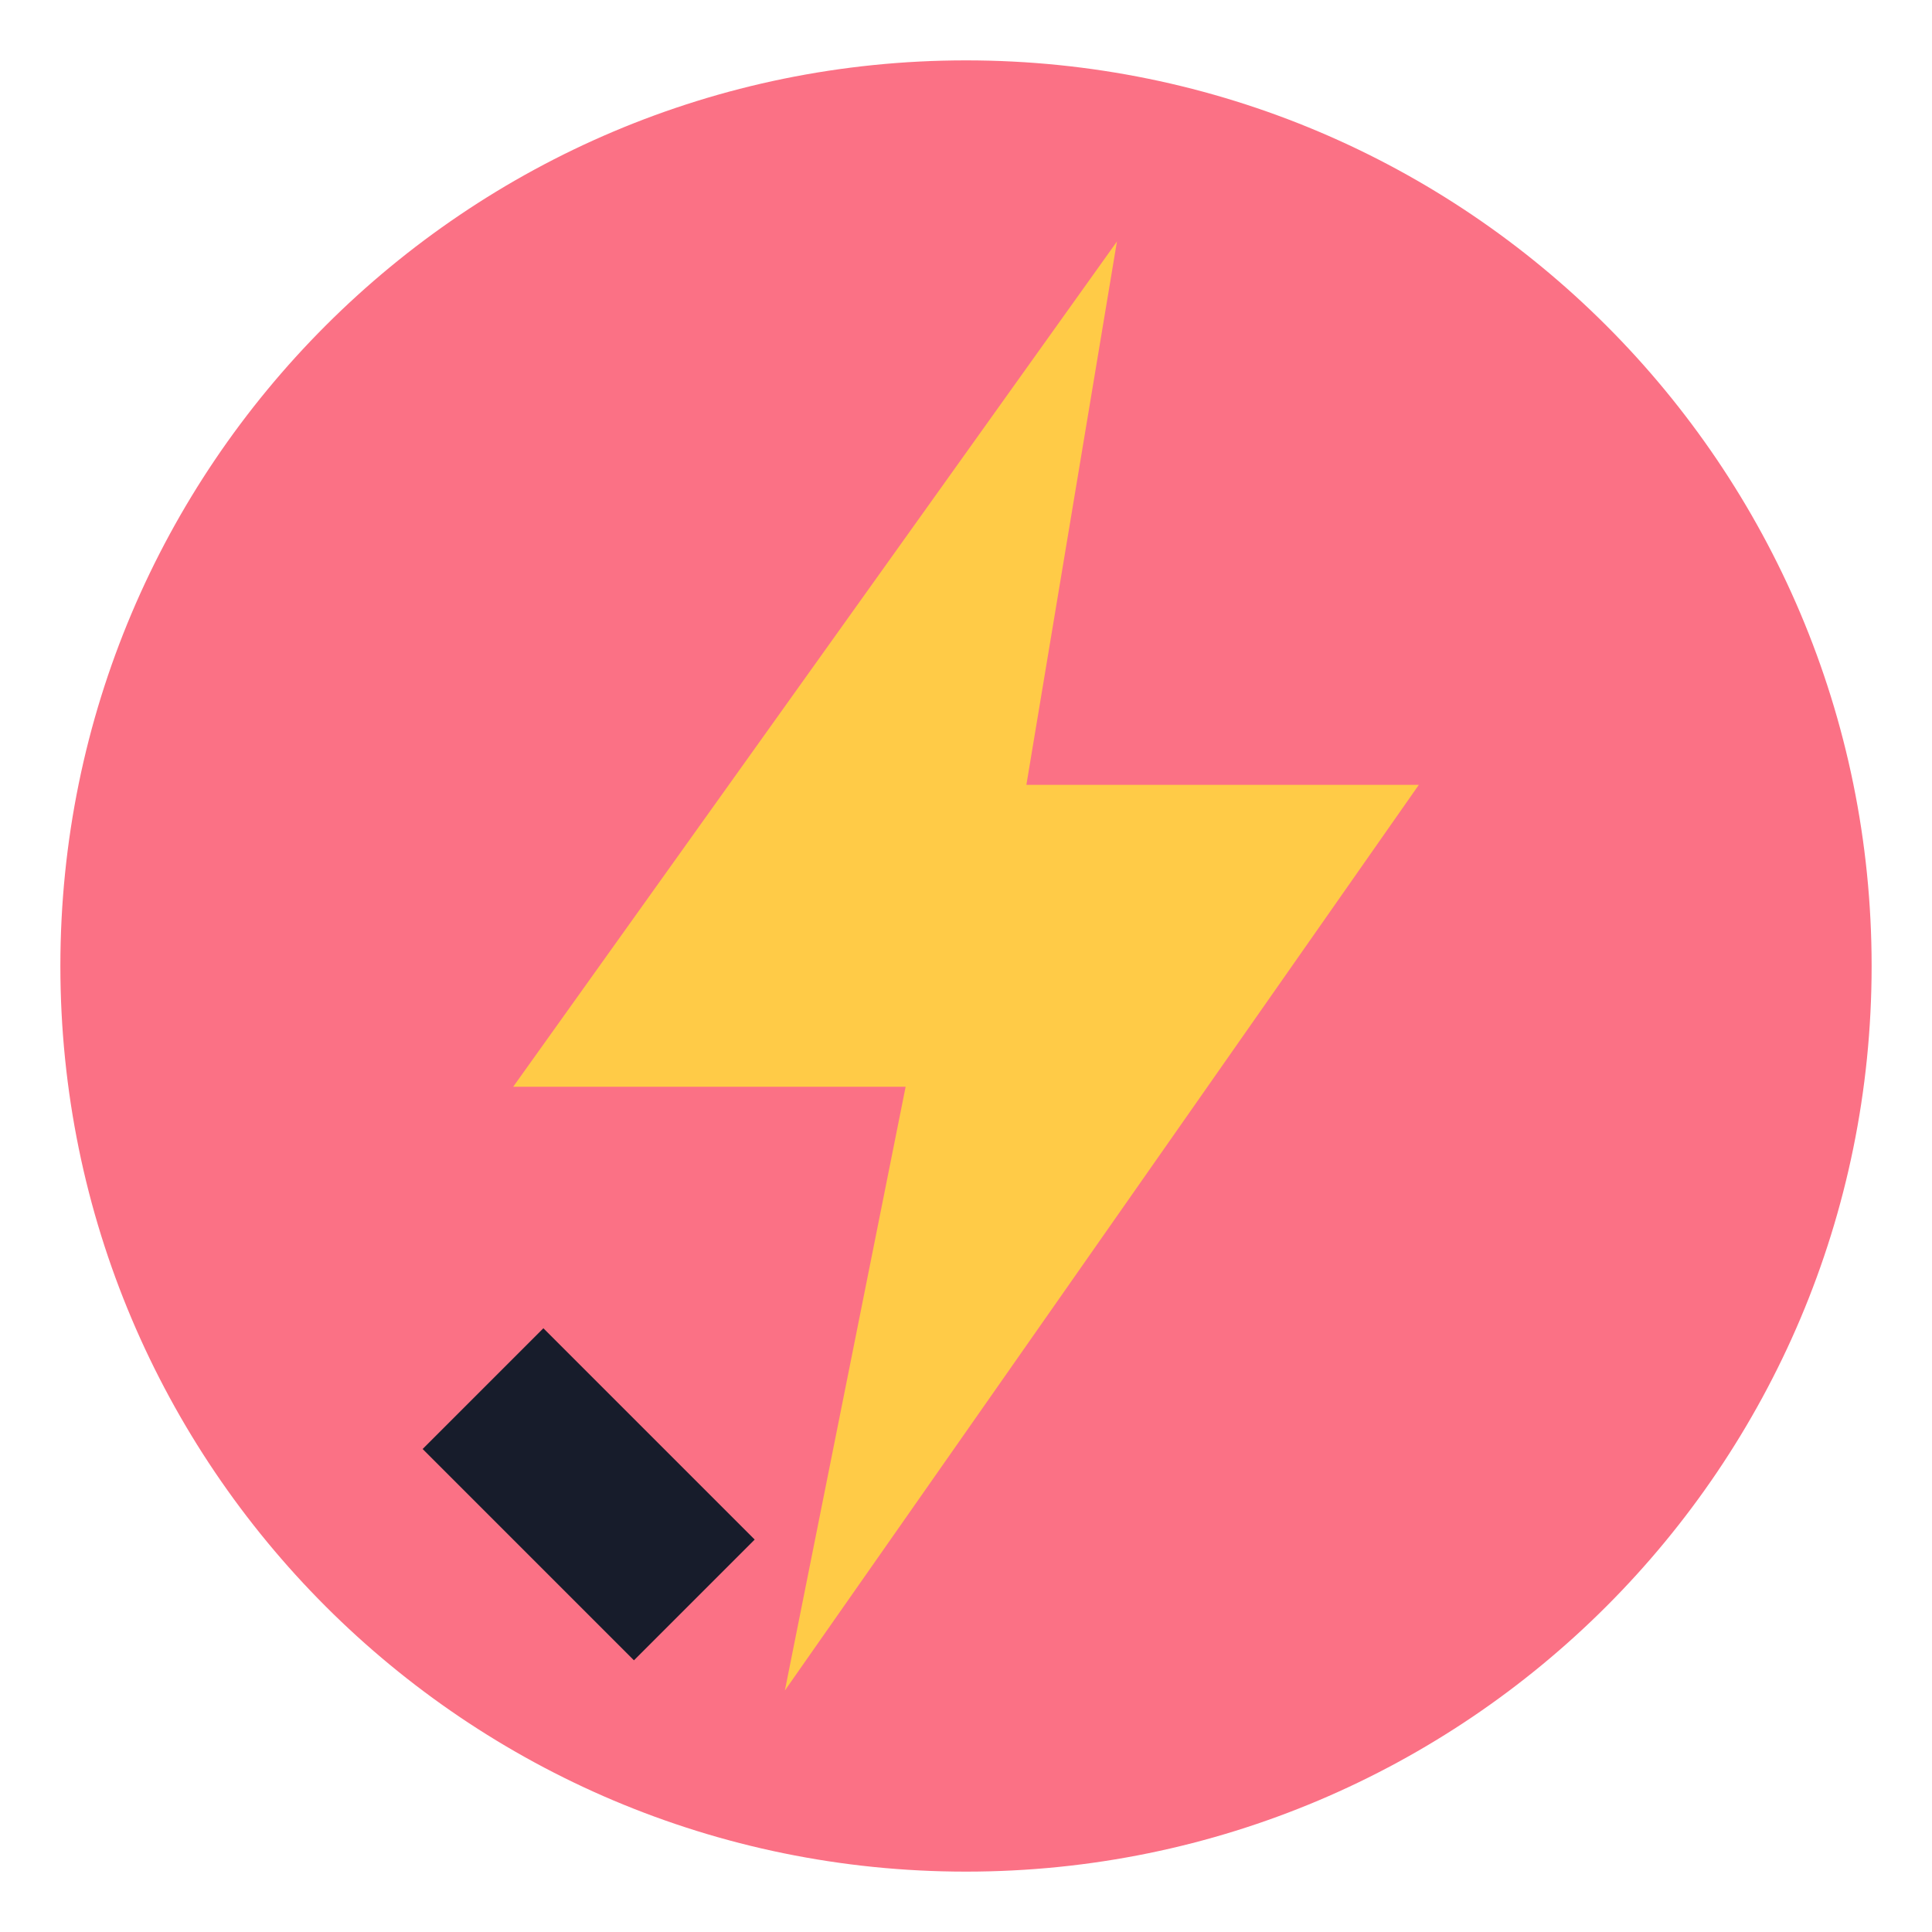
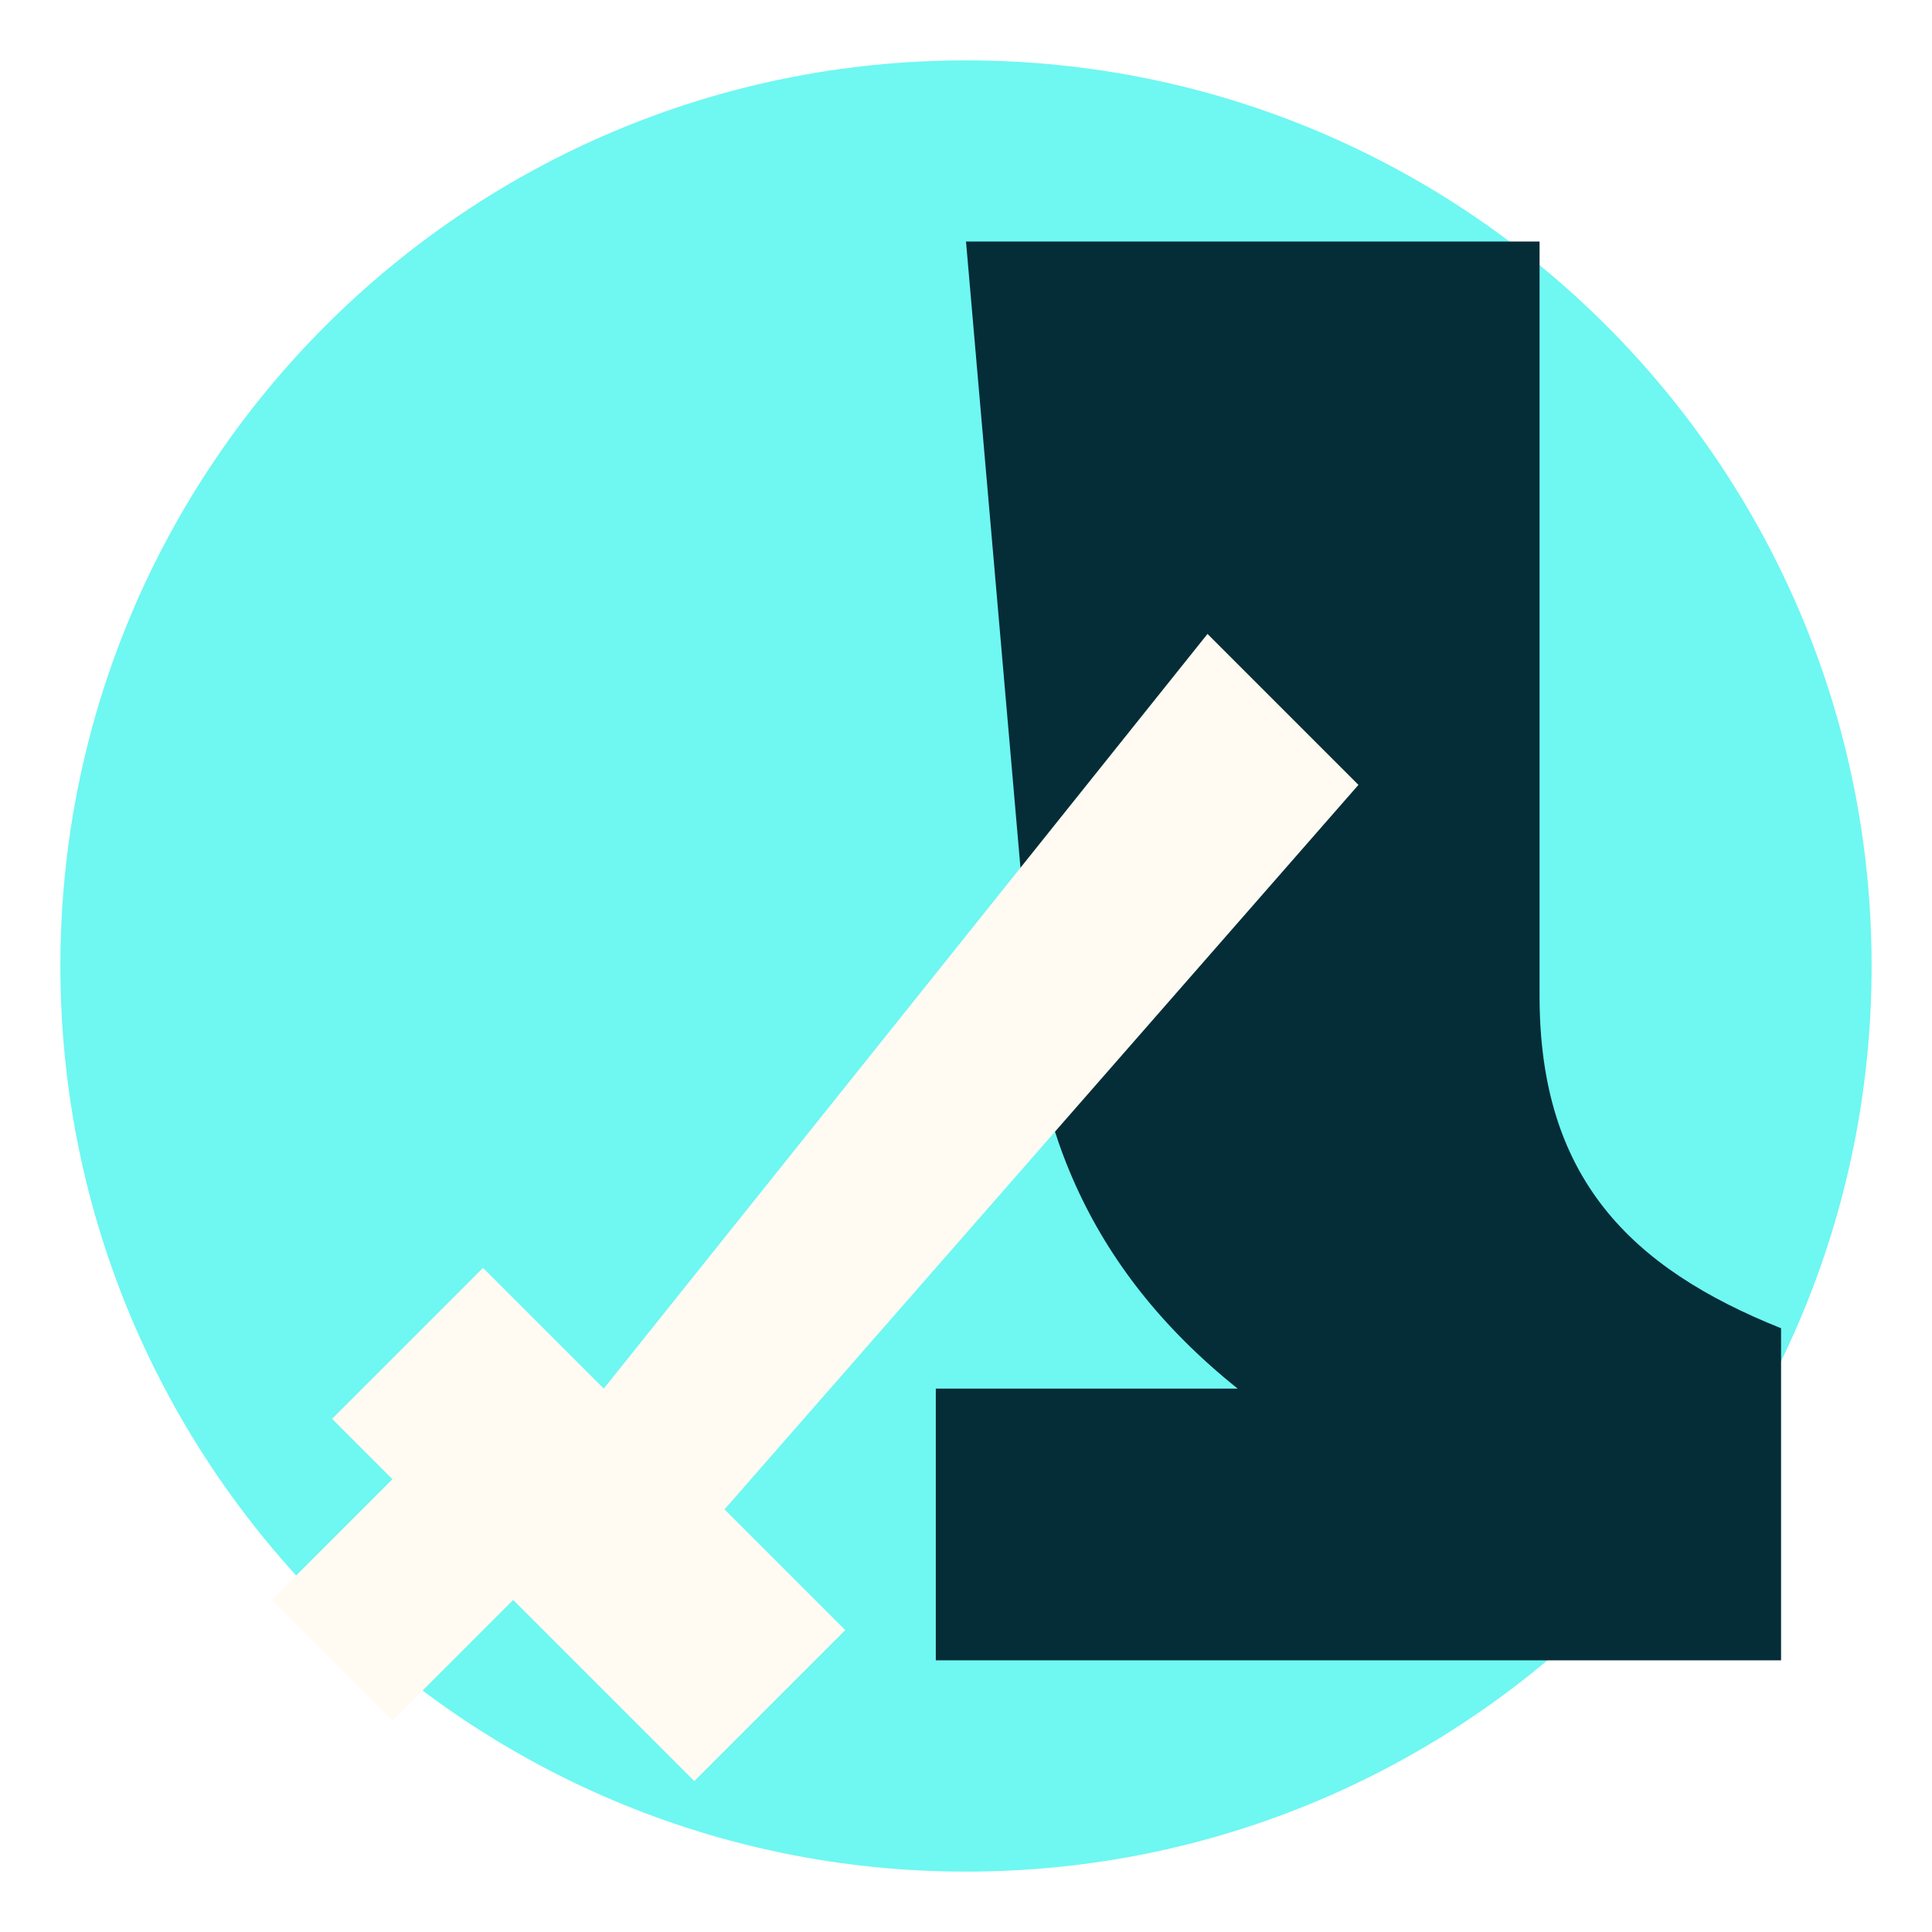
- <svg xmlns="http://www.w3.org/2000/svg" viewBox="0 0 64 64" role="img" aria-label="Lightning sword">
-   <circle cx="32" cy="32" r="30" fill="#fb7185" />
-   <path d="M37 8 17 36h13l-4 20 21-30H34z" fill="#ffcb47" />
-   <path d="m14 48 4-4 7 7-4 4z" fill="#171c2b" />
+ <svg xmlns="http://www.w3.org/2000/svg" viewBox="0 0 64 64" role="img" aria-label="Sword defeating a giant boot">
+   <circle cx="32" cy="32" r="30" fill="#6ff7f2" />
+   <path d="M32 8h19v25c0 6 3 9 8 11v11H31v-9h10c-5-4-7-9-7-15z" fill="#052d37" />
+   <path d="m11 47 5-5 4 4 20-25 5 5-21 24 4 4-5 5-6-6-4 4-4-4 4-4z" fill="#fffaf2" />
</svg>
